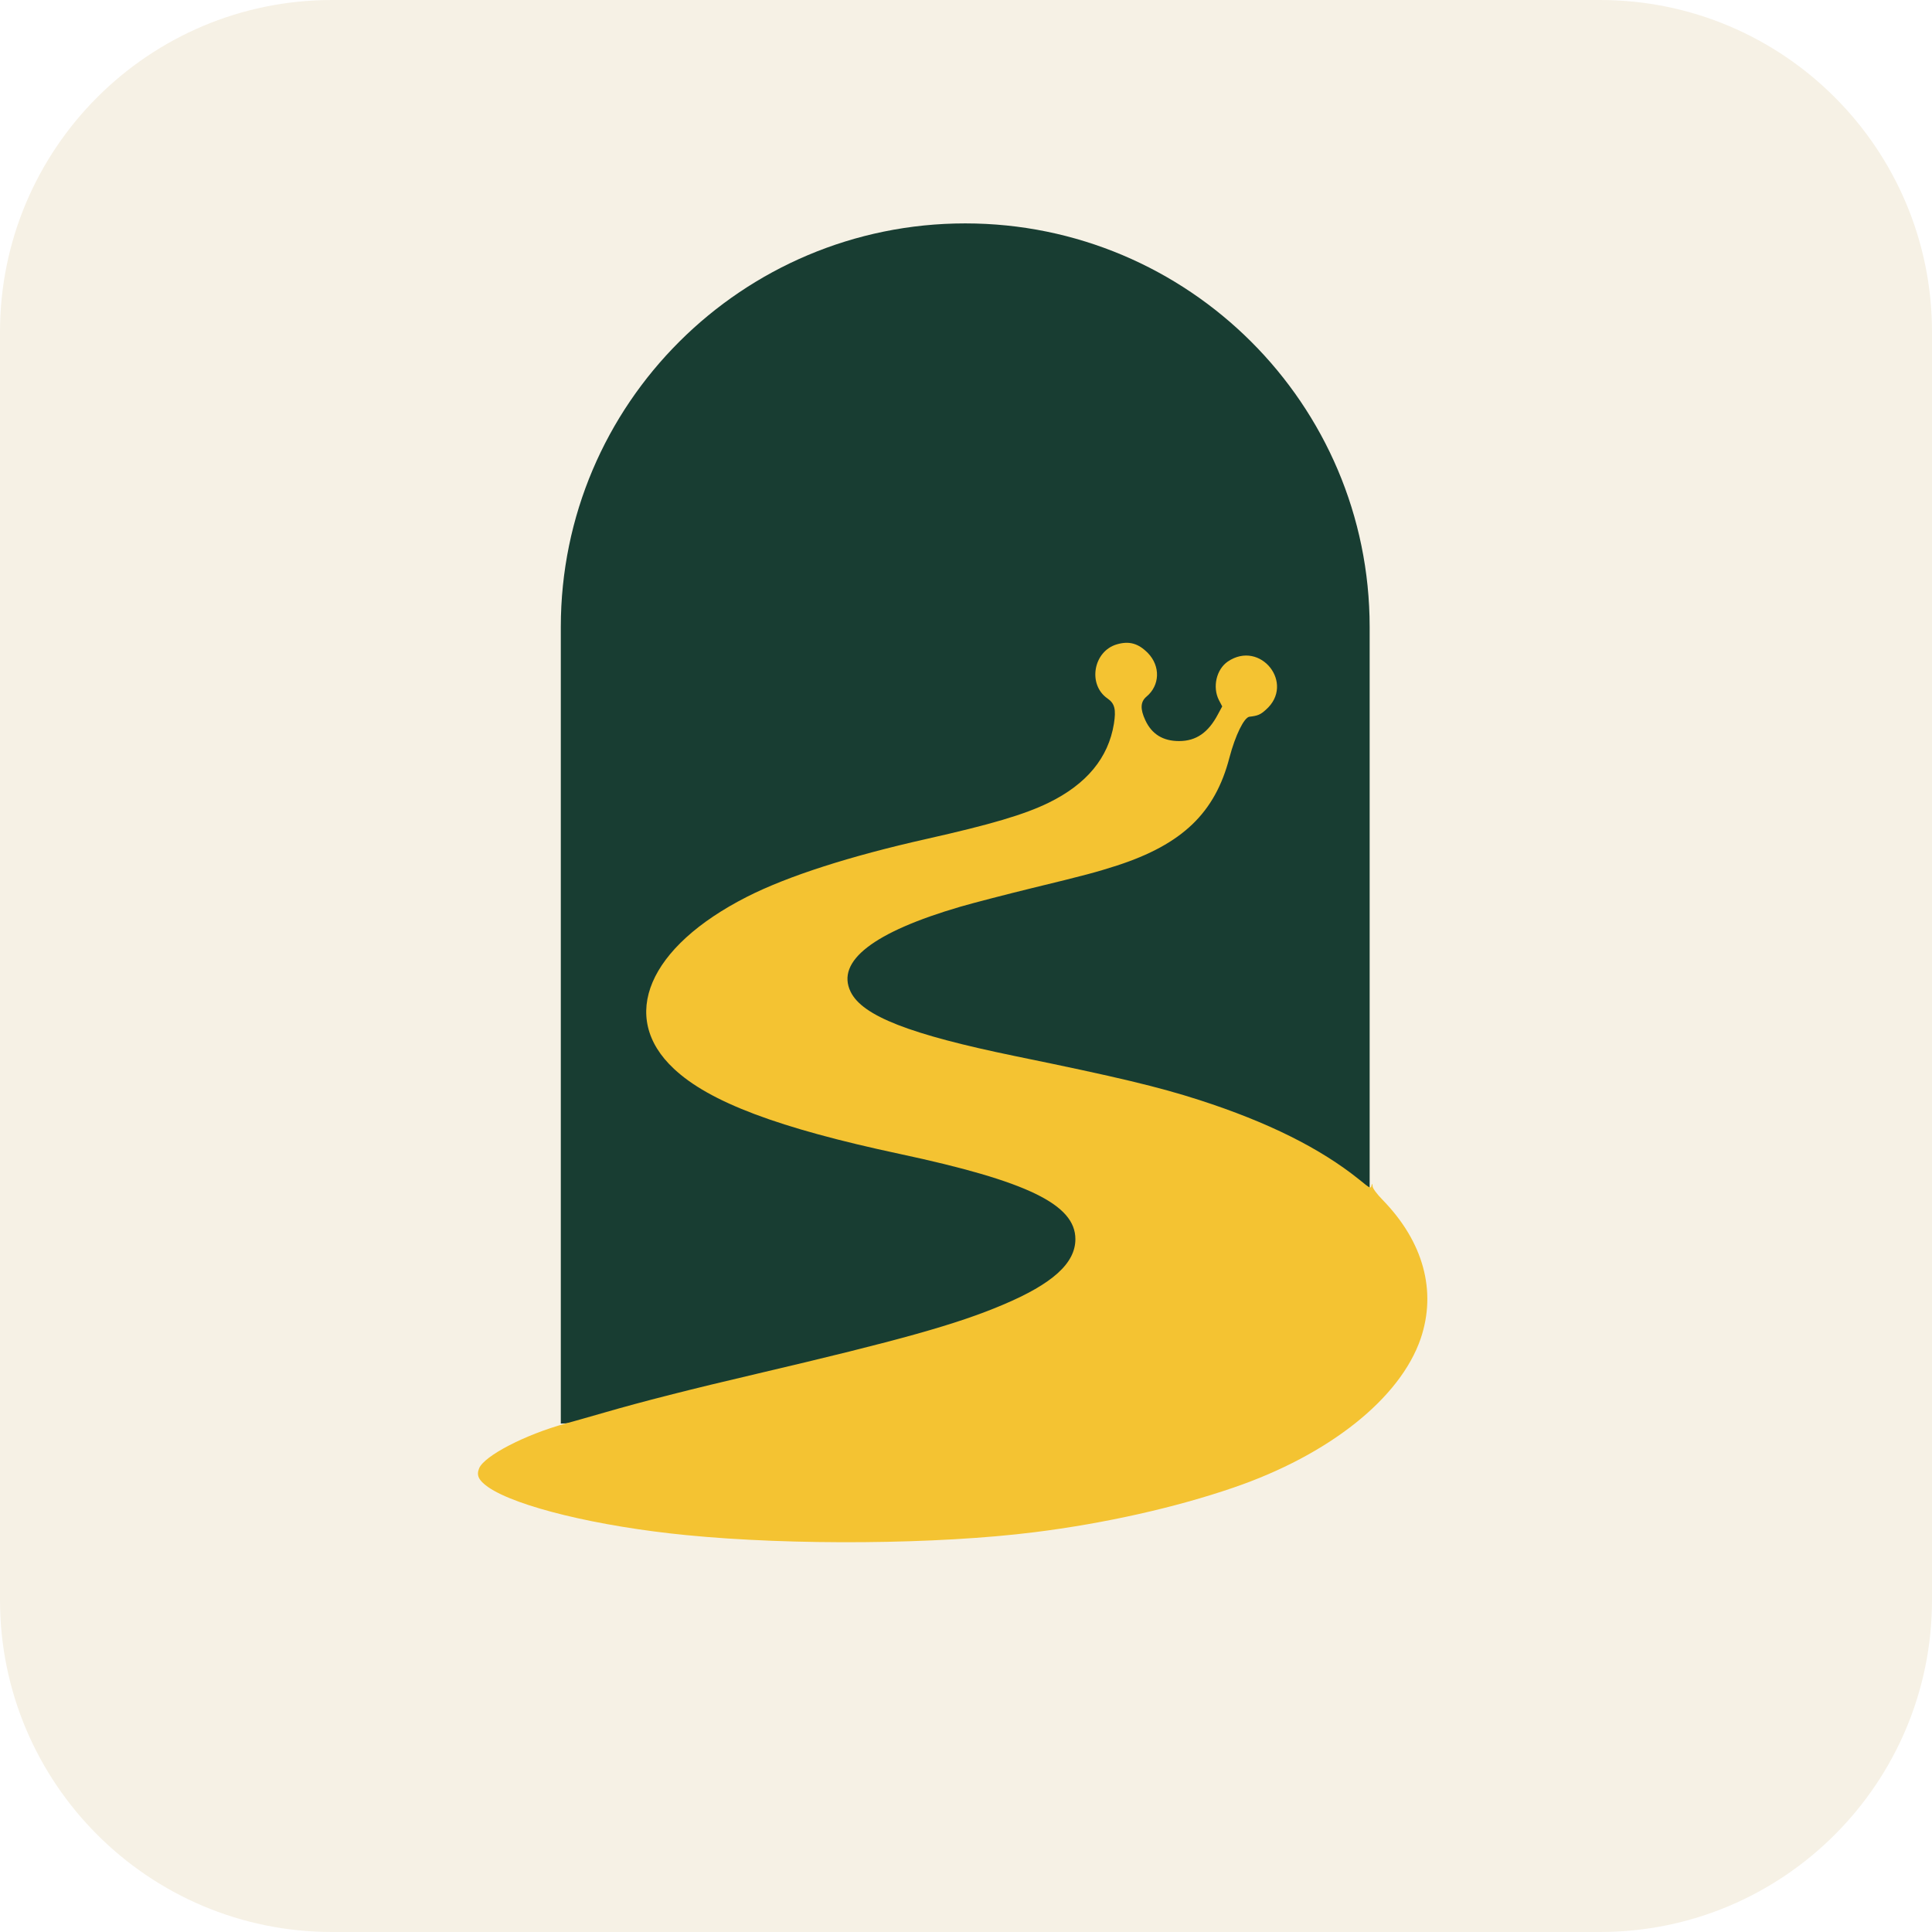
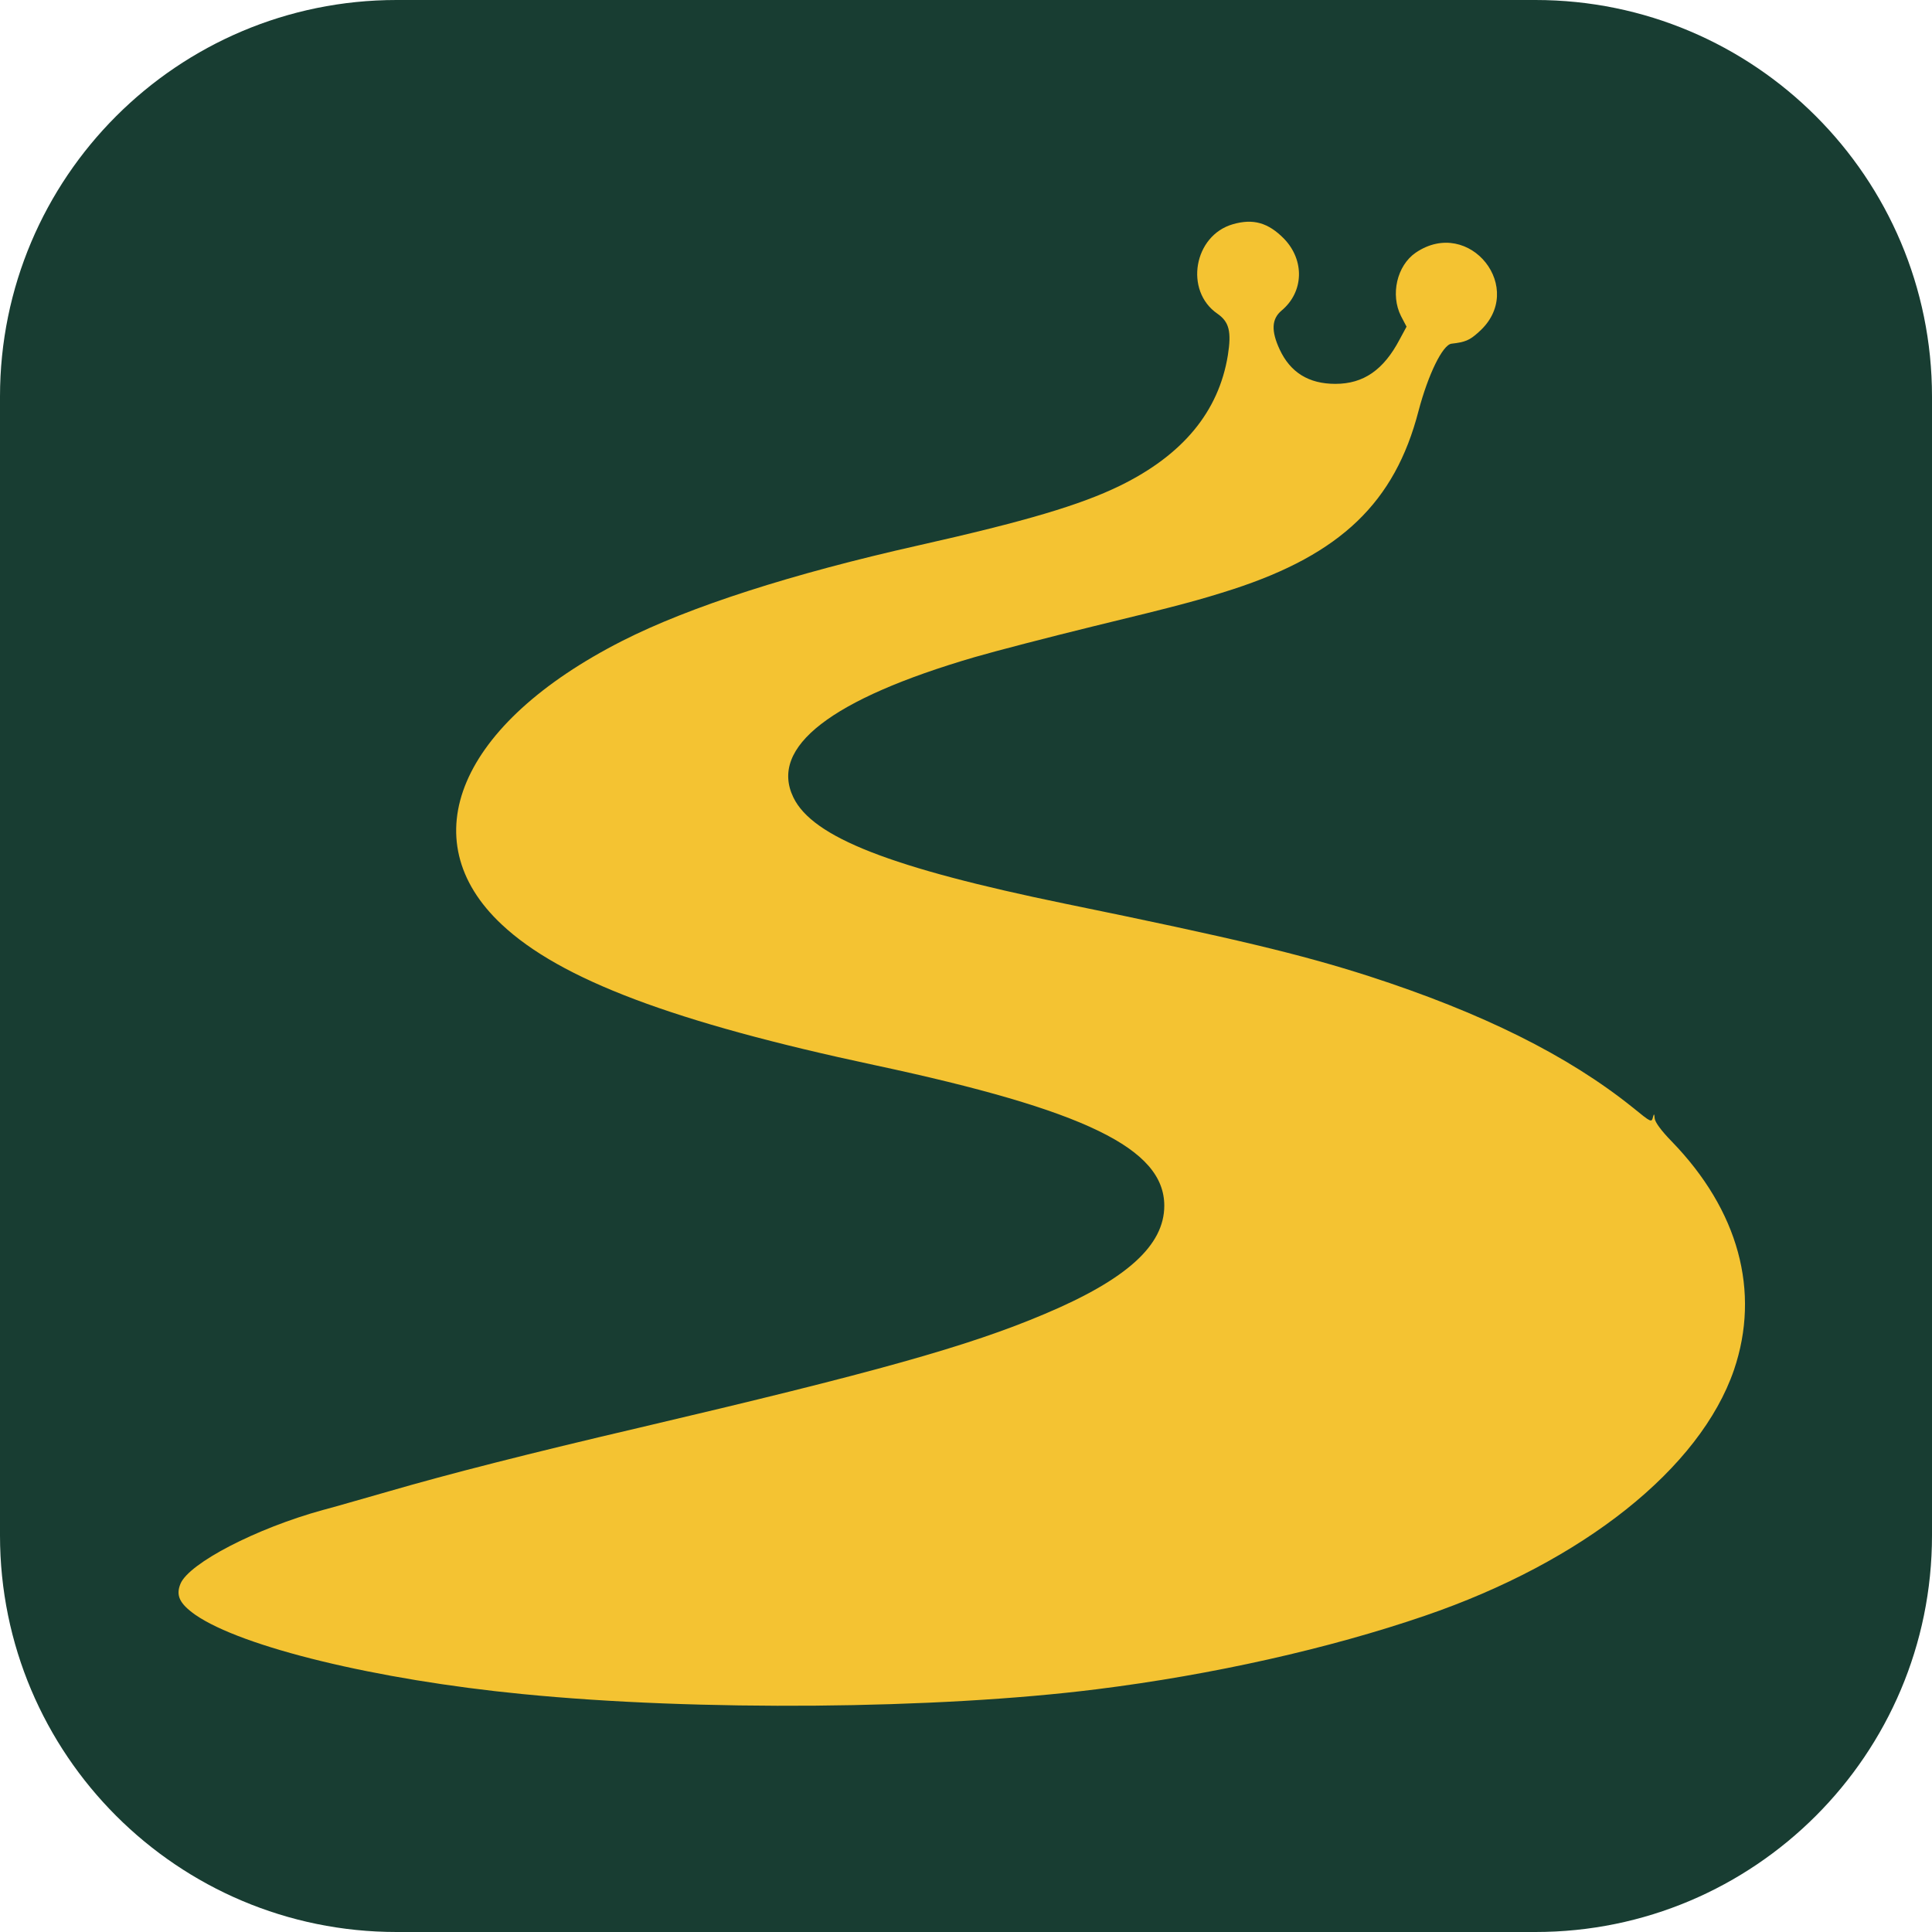
- <svg xmlns="http://www.w3.org/2000/svg" viewBox="0 0 1024 1024" role="img" aria-labelledby="title">
-   <rect width="1024" height="1024" rx="176" fill="#F6F1E5" />
-   <g transform="scale(.816587)">
-     <path fill="#183D32" d="M364 924V407C364 262.3 481.7 145 626.5 145C771.3 145 889 262.3 889 407V900L364 924Z" />
-     <path fill="#F4C332" transform="translate(0 1254) scale(.1 -.1)" d="M7250 8358 c-154 -44 -192 -262 -61 -352 46 -32 56 -70 41 -164 -36 -221 -177 -392 -425 -513 -156 -76 -372 -140 -790 -234 -499 -112 -901 -241 -1167 -376 -641 -326 -834 -780 -474 -1116 230 -216 679 -385 1467 -553 828 -177 1139 -328 1139 -553 0 -156 -148 -290 -471 -426 -299 -127 -673 -231 -1589 -446 -437 -102 -758 -184 -992 -252 -106 -30 -222 -64 -258 -73 -262 -72 -526 -209 -560 -290 -19 -46 -4 -78 58 -122 183 -127 713 -256 1287 -312 688 -68 1632 -60 2260 19 456 57 914 160 1290 289 623 213 1083 580 1216 967 105 309 18 628 -245 899 -41 42 -66 76 -67 91 -1 17 -3 19 -6 7 -6 -25 -6 -25 -81 36 -254 204 -592 372 -1037 516 -268 86 -526 148 -1195 285 -685 141 -993 261 -1069 418 -96 198 148 387 713 552 86 25 295 79 462 120 351 85 423 105 554 147 424 138 637 342 730 701 38 144 95 261 130 265 53 6 71 13 106 45 193 169 -35 457 -247 313 -74 -51 -100 -165 -58 -249 l22 -42 -27 -50 c-63 -120 -142 -175 -253 -175 -105 0 -177 45 -219 135 -34 73 -32 120 7 153 88 73 92 198 10 283 -62 63 -121 80 -201 57z" />
-   </g>
+ <svg xmlns="http://www.w3.org/2000/svg" viewBox="240 330 760 760" role="img" aria-labelledby="title">
+   <rect x="240" y="330" width="760" height="760" rx="156" fill="#183D32" />
+   <path fill="#F4C332" transform="translate(0 1254) scale(.1 -.1)" d="M7250 8358 c-154 -44 -192 -262 -61 -352 46 -32 56 -70 41 -164 -36 -221 -177 -392 -425 -513 -156 -76 -372 -140 -790 -234 -499 -112 -901 -241 -1167 -376 -641 -326 -834 -780 -474 -1116 230 -216 679 -385 1467 -553 828 -177 1139 -328 1139 -553 0 -156 -148 -290 -471 -426 -299 -127 -673 -231 -1589 -446 -437 -102 -758 -184 -992 -252 -106 -30 -222 -64 -258 -73 -262 -72 -526 -209 -560 -290 -19 -46 -4 -78 58 -122 183 -127 713 -256 1287 -312 688 -68 1632 -60 2260 19 456 57 914 160 1290 289 623 213 1083 580 1216 967 105 309 18 628 -245 899 -41 42 -66 76 -67 91 -1 17 -3 19 -6 7 -6 -25 -6 -25 -81 36 -254 204 -592 372 -1037 516 -268 86 -526 148 -1195 285 -685 141 -993 261 -1069 418 -96 198 148 387 713 552 86 25 295 79 462 120 351 85 423 105 554 147 424 138 637 342 730 701 38 144 95 261 130 265 53 6 71 13 106 45 193 169 -35 457 -247 313 -74 -51 -100 -165 -58 -249 l22 -42 -27 -50 c-63 -120 -142 -175 -253 -175 -105 0 -177 45 -219 135 -34 73 -32 120 7 153 88 73 92 198 10 283 -62 63 -121 80 -201 57z" />
</svg>
